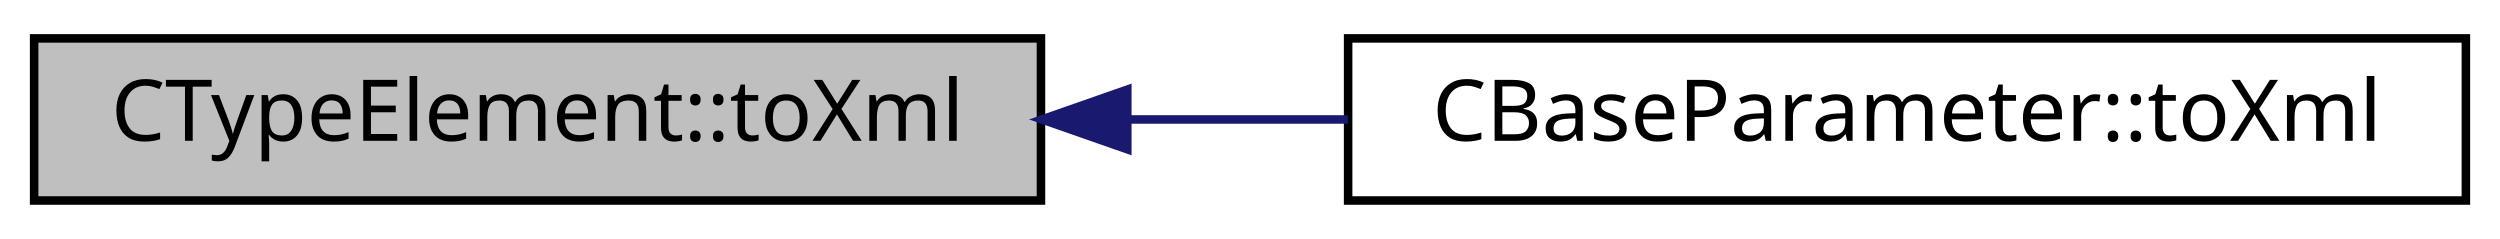
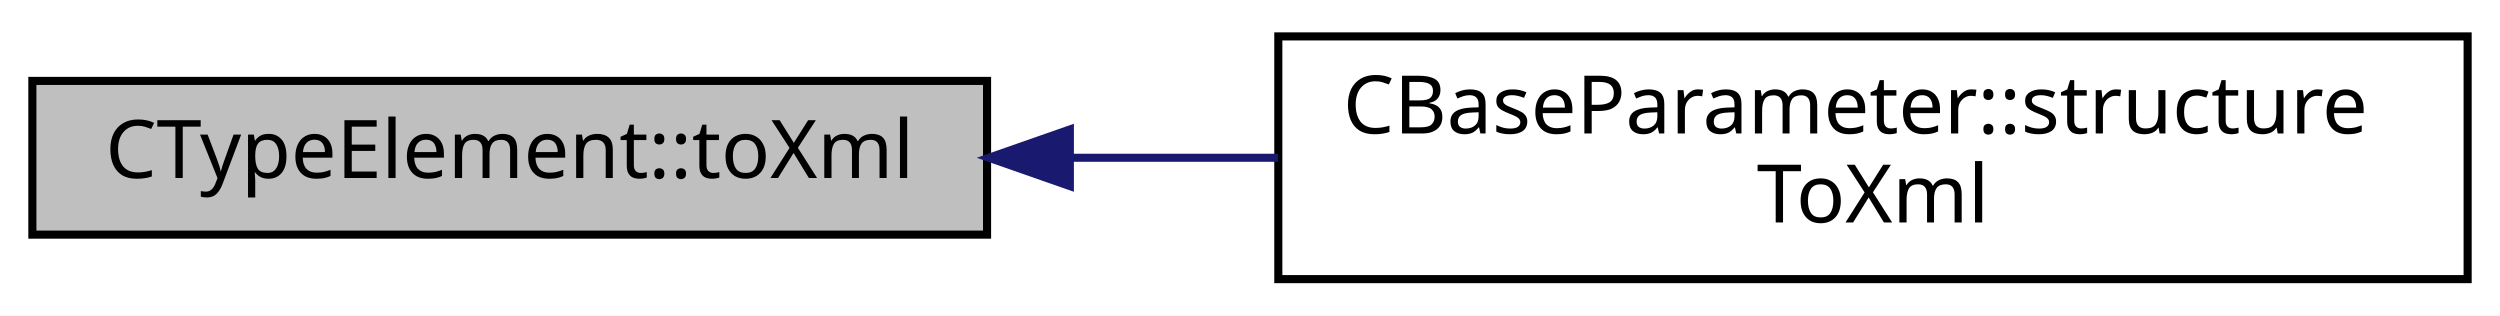
- <svg xmlns="http://www.w3.org/2000/svg" xmlns:xlink="http://www.w3.org/1999/xlink" width="293pt" height="28pt" viewBox="0.00 0.00 293.00 28.00">
-   <g id="graph0" class="graph" transform="scale(1 1) rotate(0) translate(4 24)">
-     <polygon fill="white" stroke="none" points="-4,4 -4,-24 289,-24 289,4 -4,4" />
+ <svg xmlns="http://www.w3.org/2000/svg" xmlns:xlink="http://www.w3.org/1999/xlink" width="309pt" height="39pt" viewBox="0.00 0.00 309.00 39.00">
+   <g id="graph0" class="graph" transform="scale(1 1) rotate(0) translate(4 35)">
+     <polygon fill="white" stroke="none" points="-4,4 -4,-35 305,-35 305,4 -4,4" />
    <g id="node1" class="node">
-       <polygon fill="#bfbfbf" stroke="black" points="0,-0.5 0,-19.5 118,-19.5 118,-0.5 0,-0.5" />
-       <text text-anchor="middle" x="59" y="-7.5" font-family="Verdana" font-size="10.00">CTypeElement::toXml</text>
+       <polygon fill="#bfbfbf" stroke="black" points="0,-6 0,-25 118,-25 118,-6 0,-6" />
+       <text text-anchor="middle" x="59" y="-13" font-family="Verdana" font-size="10.00">CTypeElement::toXml</text>
    </g>
    <g id="node2" class="node">
      <g id="a_node2">
-         <a xlink:href="classCBaseParameter.html#a0fe540f46e1b69858e68b72fd7d383a8" target="_top" xlink:title="CBaseParameter::toXml">
-           <polygon fill="white" stroke="black" points="154,-0.5 154,-19.5 285,-19.5 285,-0.5 154,-0.5" />
-           <text text-anchor="middle" x="219.5" y="-7.5" font-family="Verdana" font-size="10.00">CBaseParameter::toXml</text>
+         <a xlink:href="classCBaseParameter.html#a42621ccce8ce4235e124789c7f2a9b8a" target="_top" xlink:title="Serialize the structure to xml. ">
+           <polygon fill="white" stroke="black" points="154,-0.5 154,-30.5 301,-30.5 301,-0.5 154,-0.5" />
+           <text text-anchor="start" x="162" y="-18.5" font-family="Verdana" font-size="10.00">CBaseParameter::structure</text>
+           <text text-anchor="middle" x="227.5" y="-7.5" font-family="Verdana" font-size="10.00">ToXml</text>
        </a>
      </g>
    </g>
    <g id="edge1" class="edge">
-       <path fill="none" stroke="midnightblue" d="M128.371,-10C136.867,-10 145.533,-10 153.968,-10" />
-       <polygon fill="midnightblue" stroke="midnightblue" points="128.12,-6.5 118.12,-10 128.12,-13.5 128.12,-6.5" />
+       <path fill="none" stroke="midnightblue" d="M128.389,-15.5C136.82,-15.5 145.461,-15.5 153.951,-15.5" />
+       <polygon fill="midnightblue" stroke="midnightblue" points="128.234,-12 118.234,-15.5 128.234,-19 128.234,-12" />
    </g>
  </g>
</svg>
